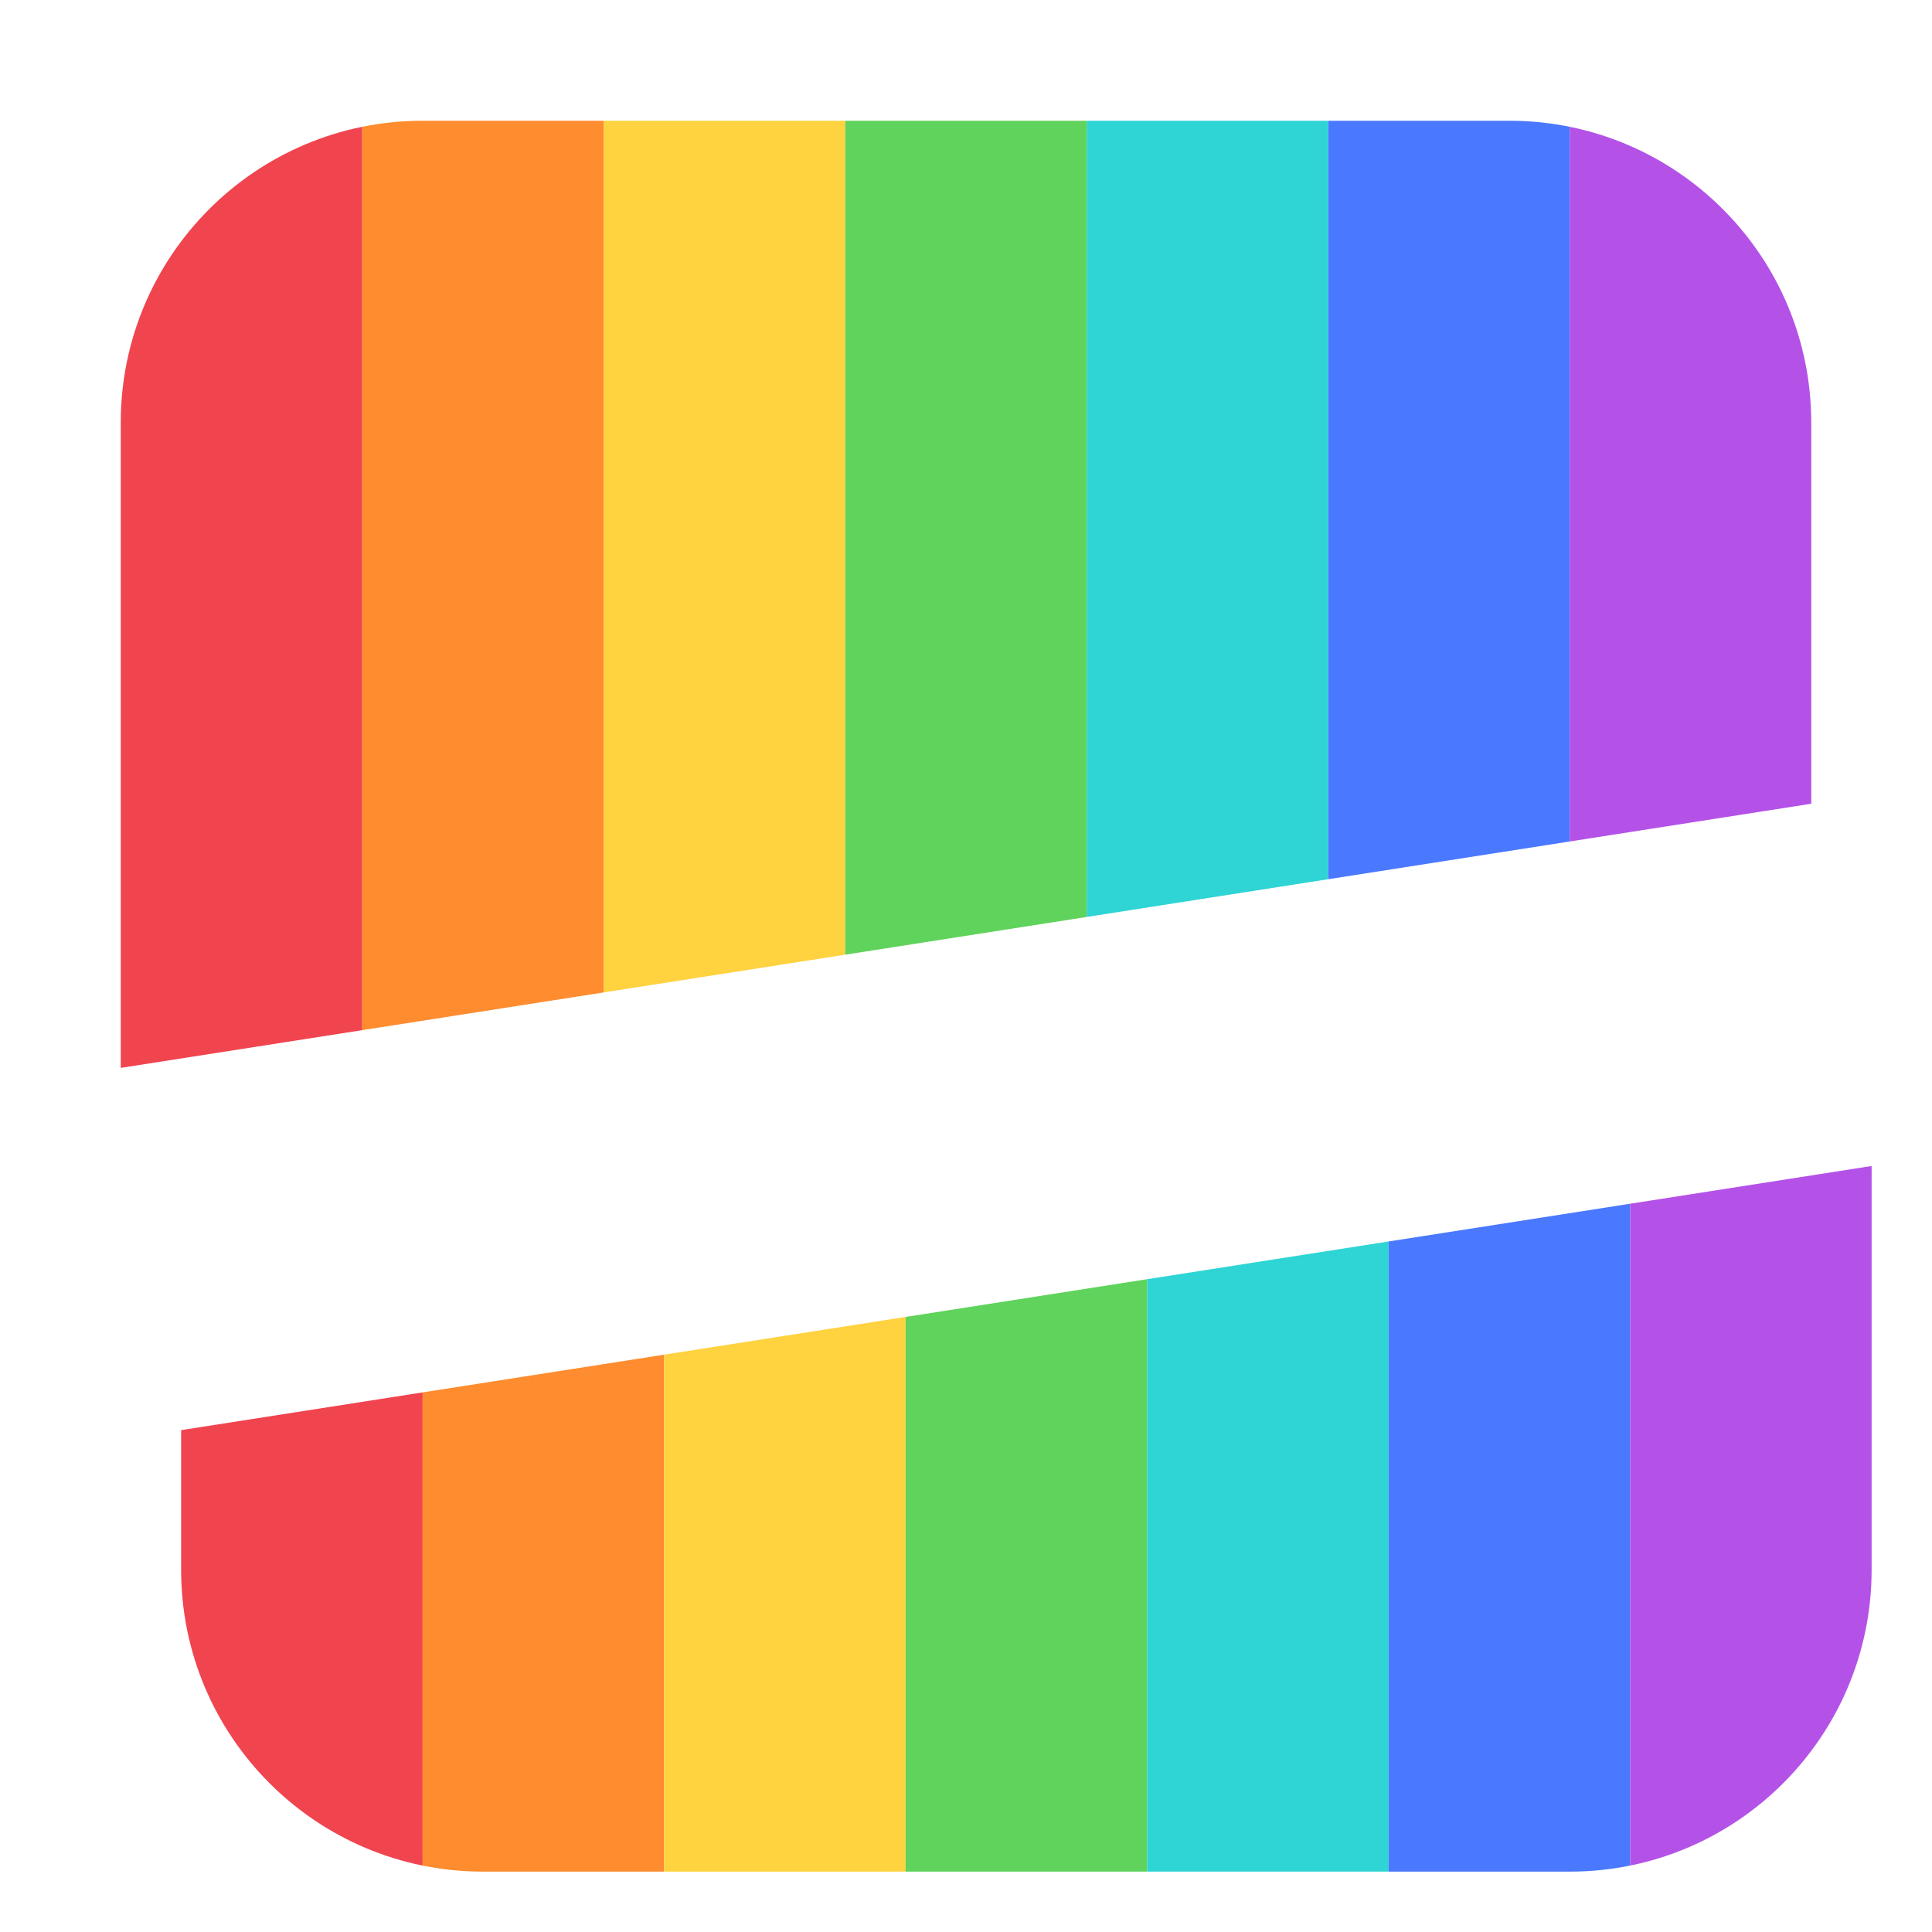
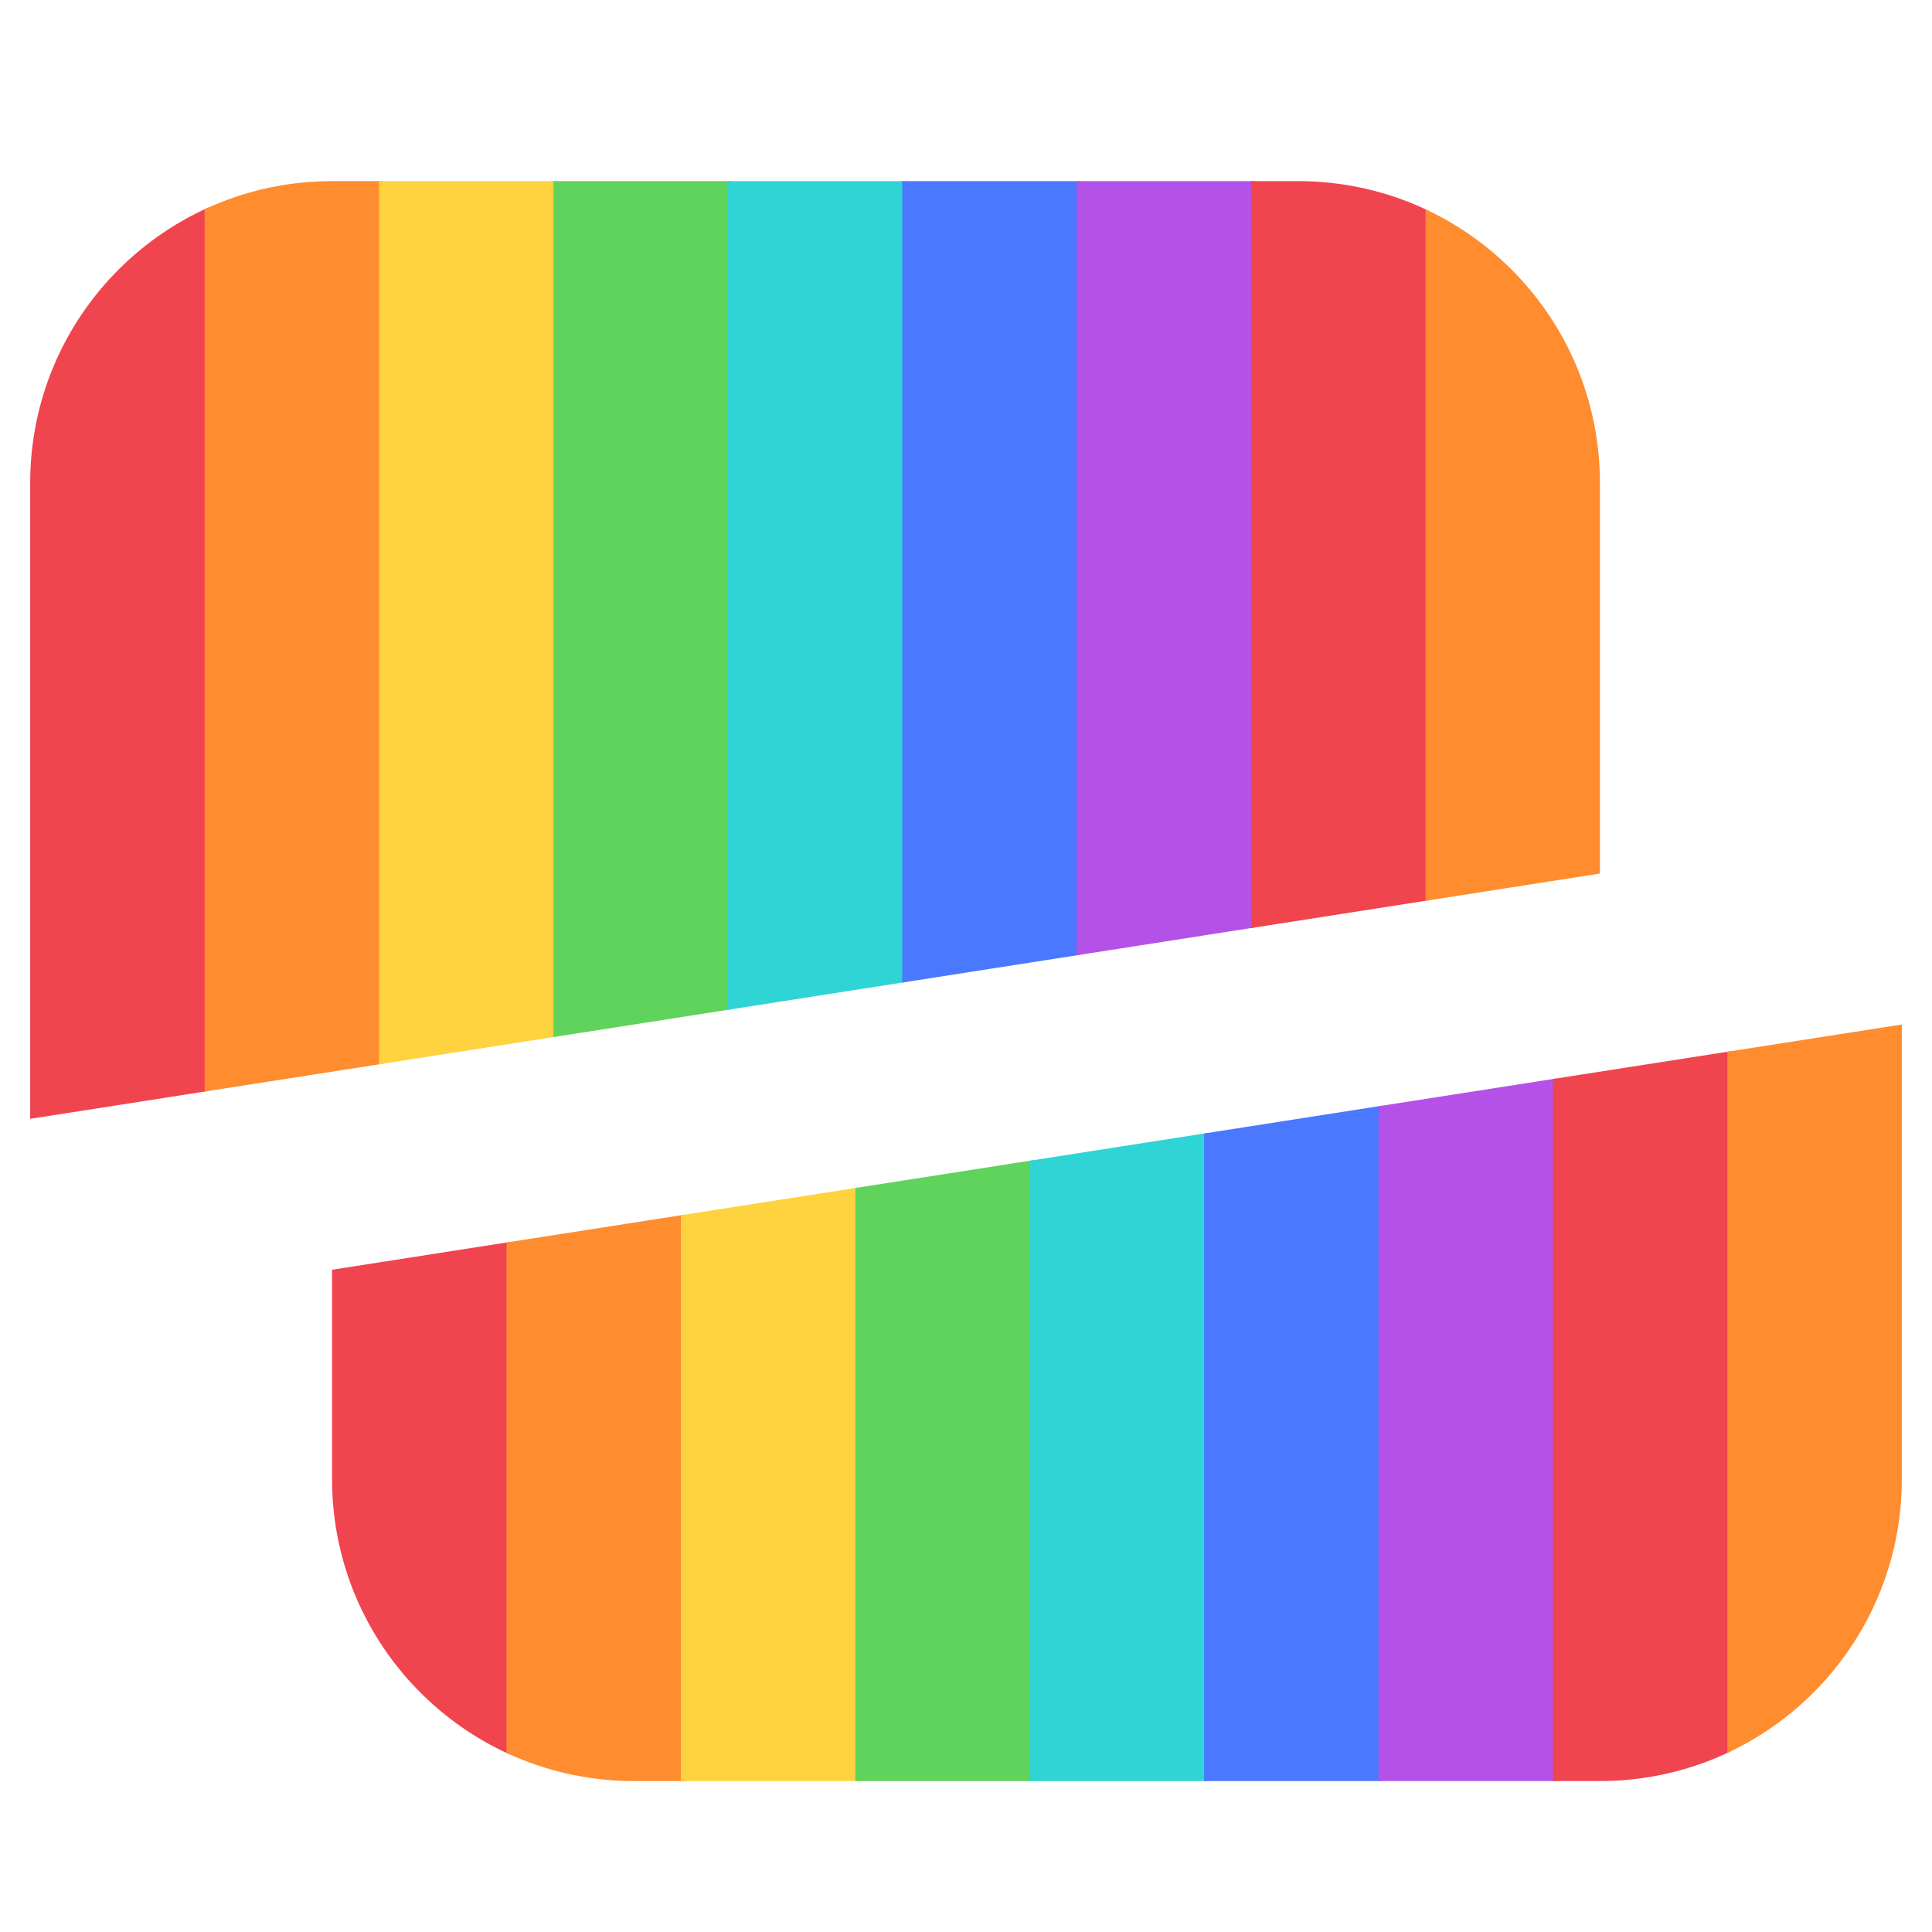
<svg xmlns="http://www.w3.org/2000/svg" viewBox="0 0 32 32">
  <defs>
    <clipPath id="tile">
-       <rect x="2" y="2" width="28" height="26" rx="5" />
+       <rect x="3" y="3" width="26" height="26" rx="5" />
    </clipPath>
    <clipPath id="above">
-       <polygon points="0,0 32,0 32,13 0,18" />
+       <polygon points="0,0 32,0 32,14 0,19" />
    </clipPath>
    <clipPath id="below">
      <polygon points="0,21 32,16 32,32 0,32" />
    </clipPath>
    <g id="stripes">
-       <rect x="2" y="2" width="4" height="26" fill="#f0444f" />
-       <rect x="6" y="2" width="4" height="26" fill="#ff8c2e" />
-       <rect x="10" y="2" width="4" height="26" fill="#ffd23f" />
-       <rect x="14" y="2" width="4" height="26" fill="#5fd35b" />
-       <rect x="18" y="2" width="4" height="26" fill="#2fd4d4" />
-       <rect x="22" y="2" width="4" height="26" fill="#4a78ff" />
-       <rect x="26" y="2" width="4" height="26" fill="#b452e8" />
+       <rect x="3" y="3" width="2.95" height="26" fill="#f0444f" />
+       <rect x="5.889" y="3" width="2.95" height="26" fill="#ff8c2e" />
+       <rect x="8.778" y="3" width="2.95" height="26" fill="#ffd23f" />
+       <rect x="11.667" y="3" width="2.95" height="26" fill="#5fd35b" />
+       <rect x="14.556" y="3" width="2.95" height="26" fill="#2fd4d4" />
+       <rect x="17.444" y="3" width="2.95" height="26" fill="#4a78ff" />
+       <rect x="20.333" y="3" width="2.95" height="26" fill="#b452e8" />
+       <rect x="23.222" y="3" width="2.95" height="26" fill="#f0444f" />
+       <rect x="26.111" y="3" width="2.889" height="26" fill="#ff8c2e" />
    </g>
  </defs>
-   <g clip-path="url(#above)">
-     <g clip-path="url(#tile)">
-       <use href="#stripes" />
+   <g transform="translate(-2.5 0)">
+     <g clip-path="url(#above)">
+       <g clip-path="url(#tile)">
+         <use href="#stripes" />
+       </g>
    </g>
  </g>
-   <g transform="translate(1 3)">
+   <g transform="translate(2.5 0.5)">
    <g clip-path="url(#below)">
      <g clip-path="url(#tile)">
        <use href="#stripes" />
      </g>
    </g>
  </g>
</svg>
